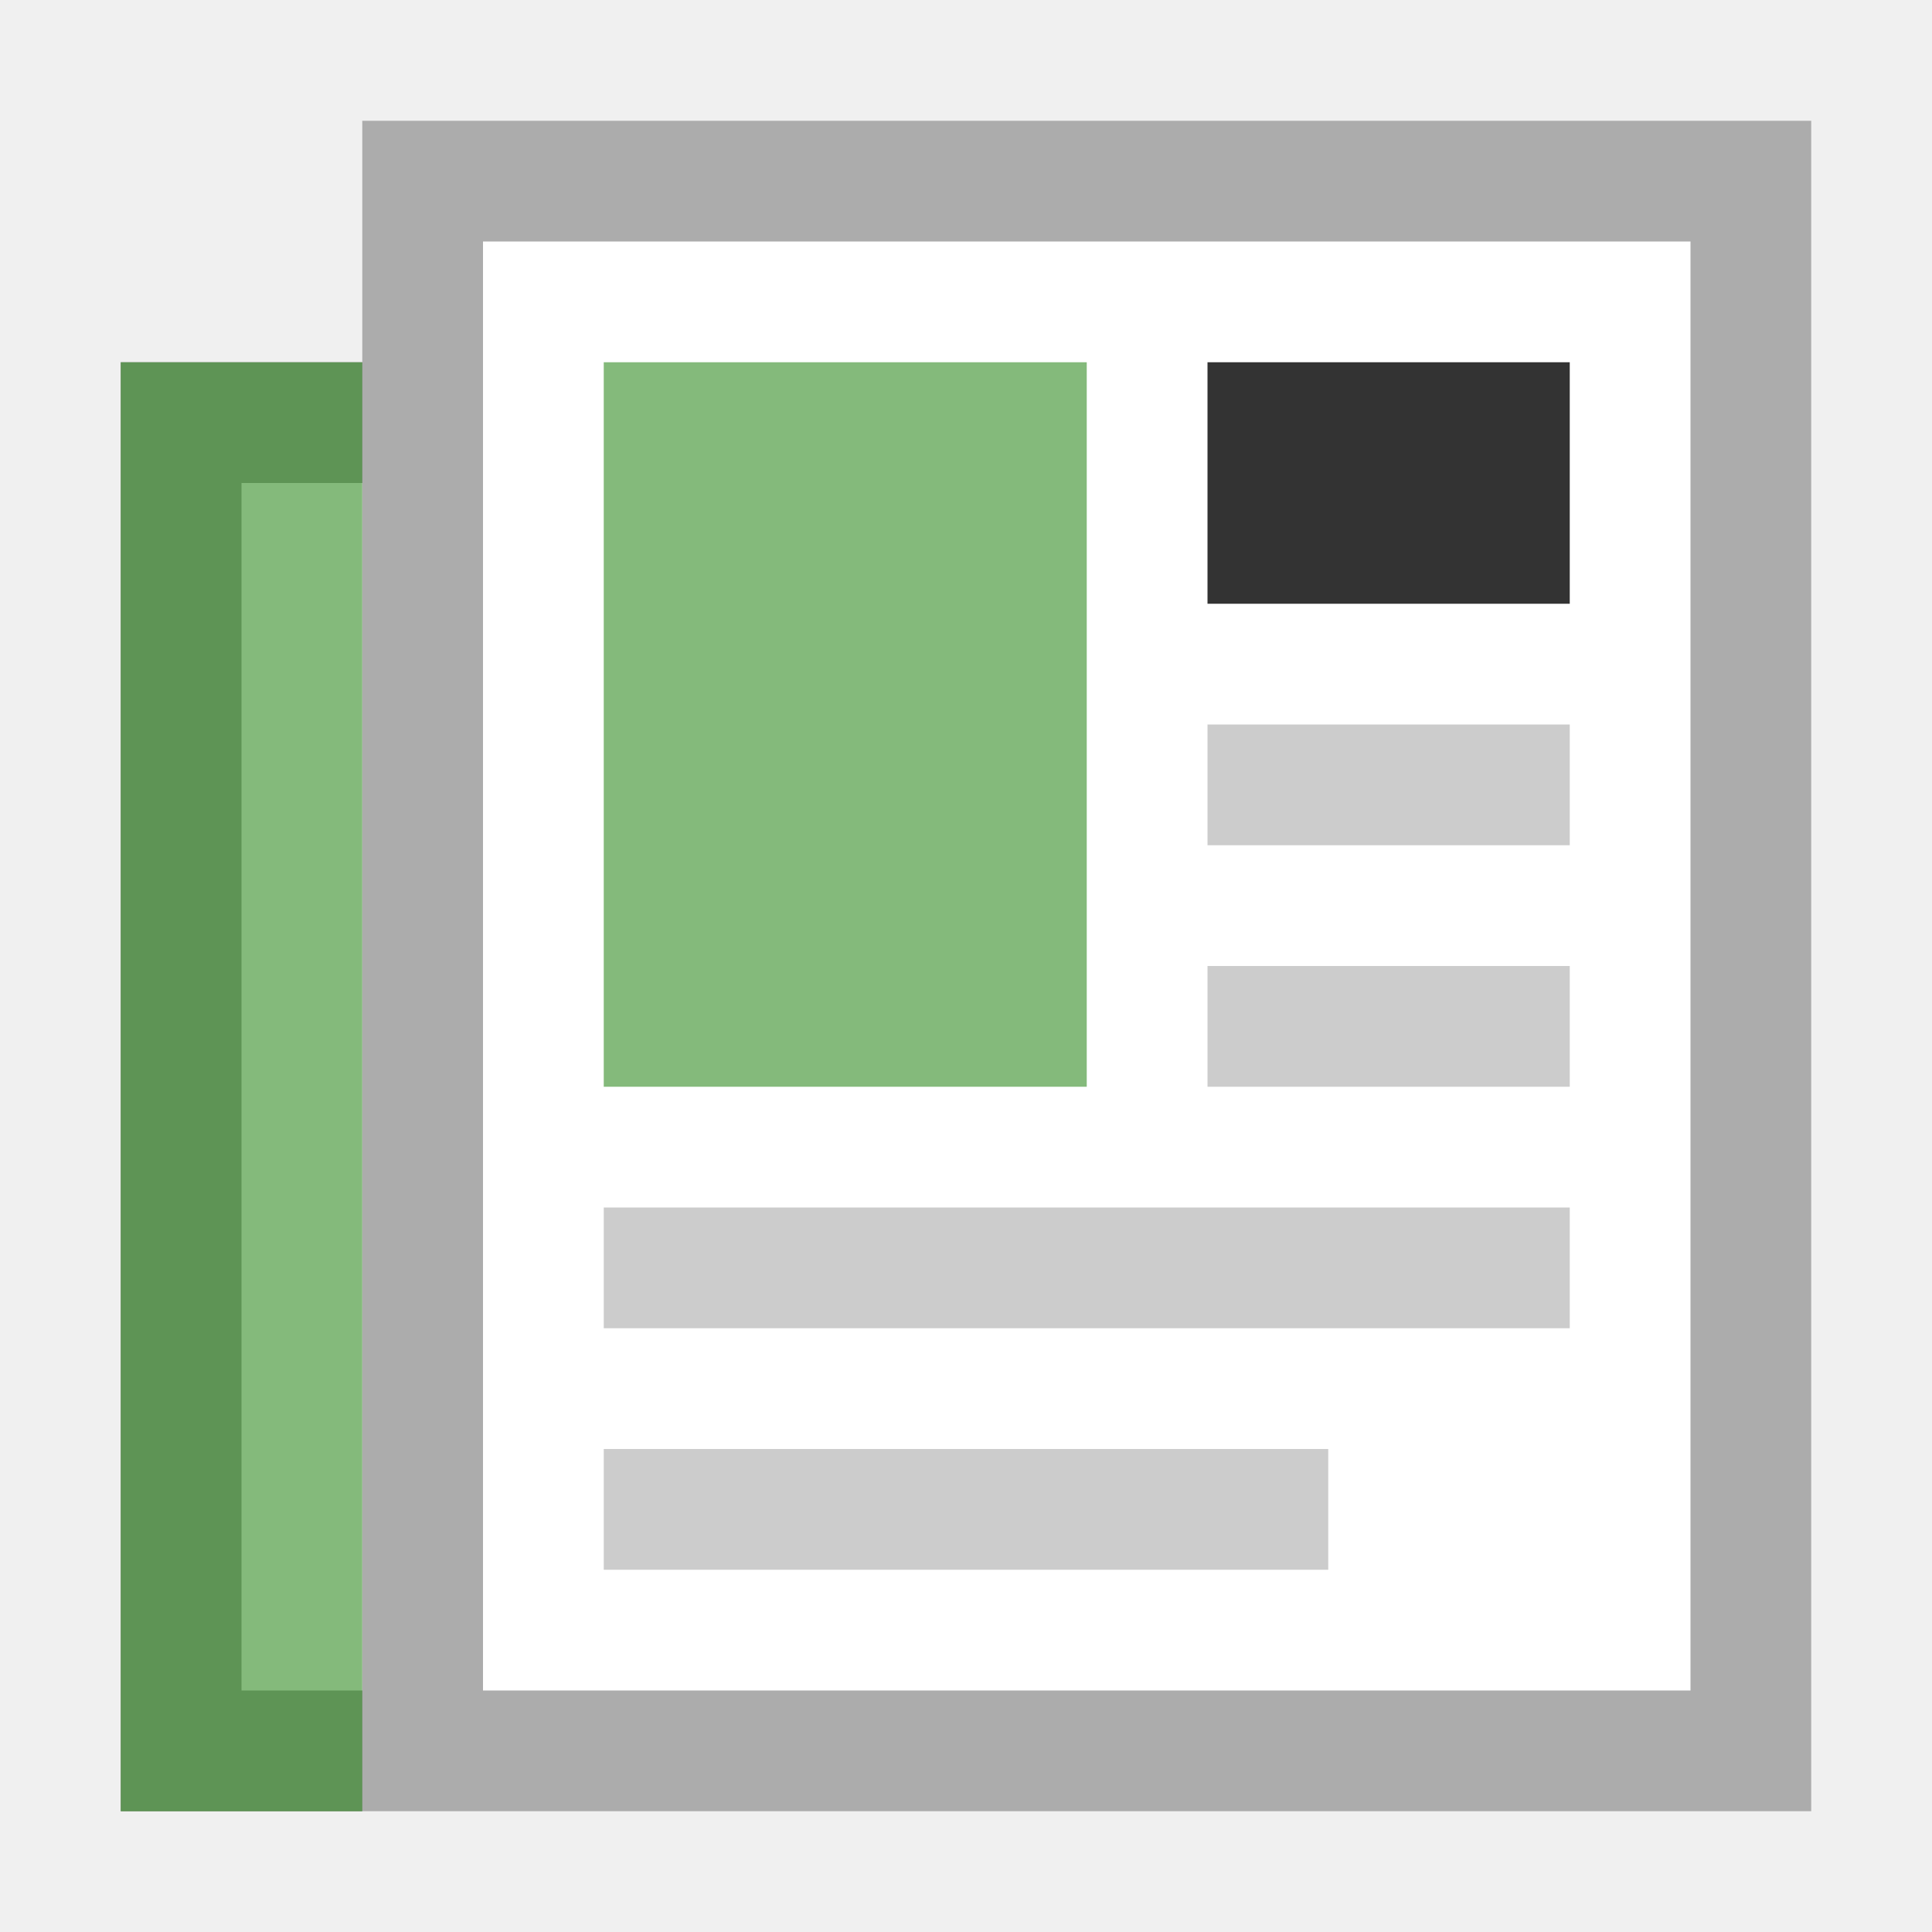
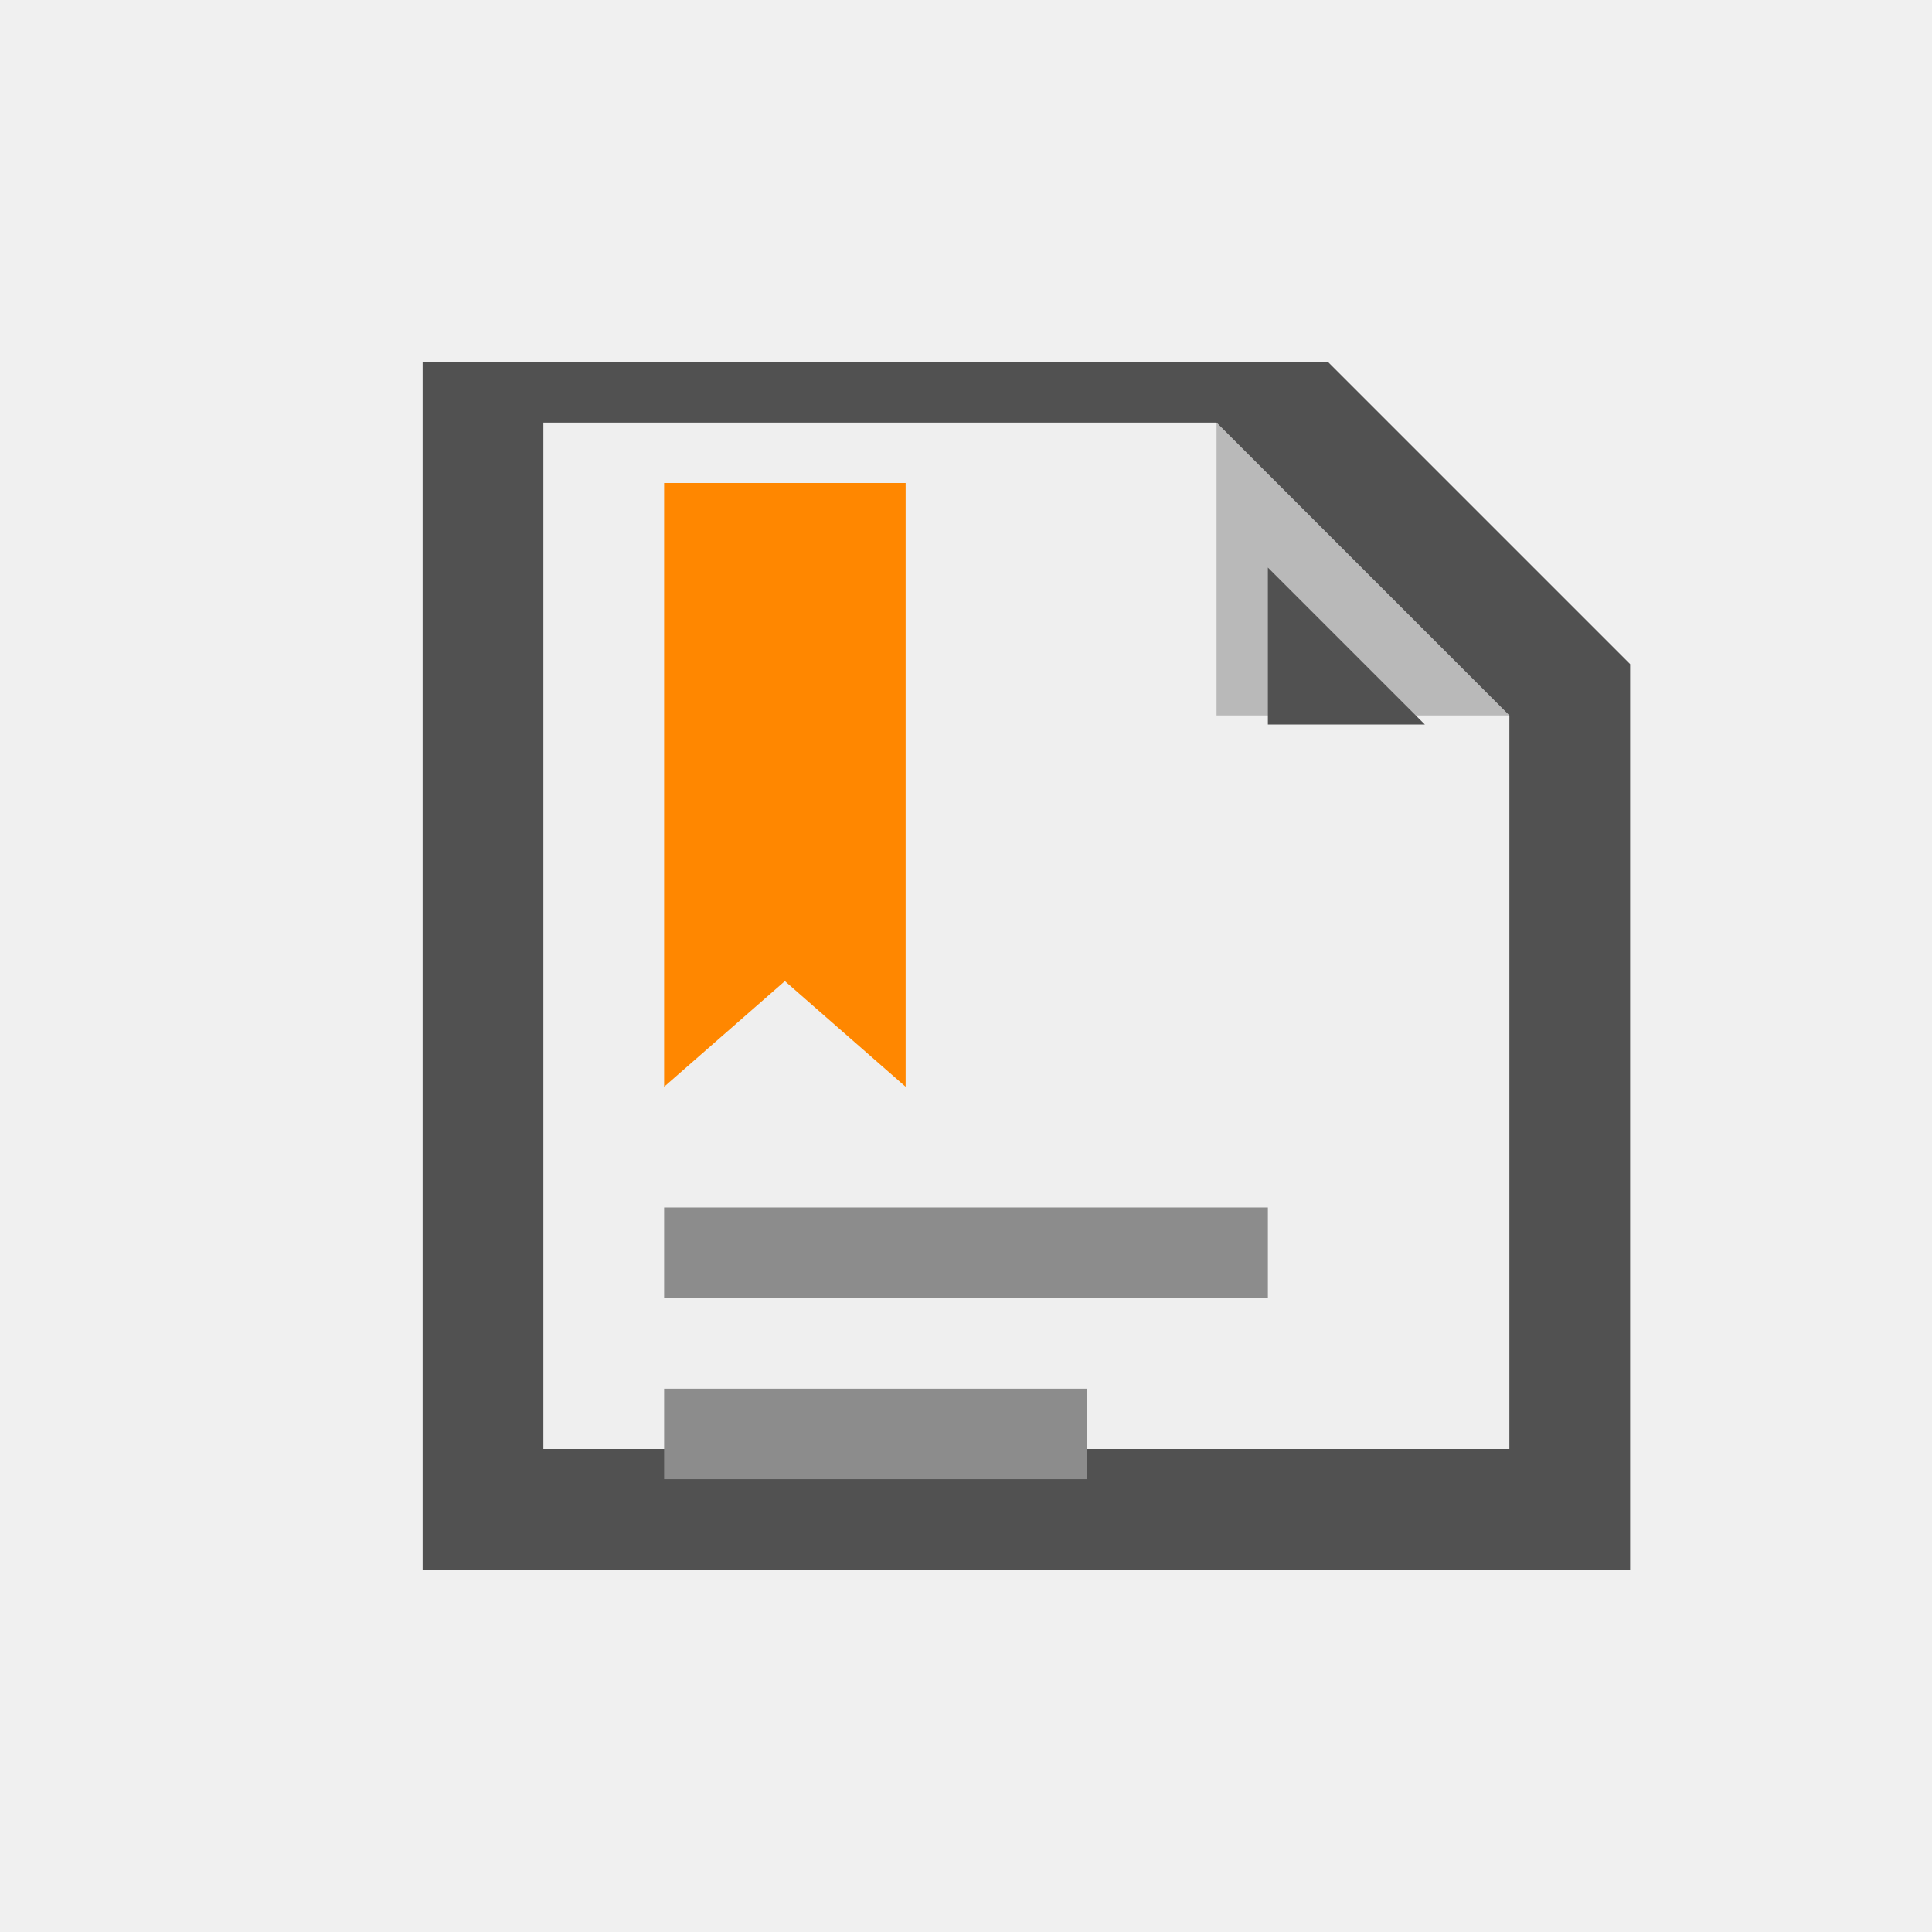
- <svg xmlns="http://www.w3.org/2000/svg" version="1.1" id="Ebene_1" x="0px" y="0px" viewBox="0 0 16 16" enable-background="new 0 0 16 16" xml:space="preserve">
-   <path fill="#FFFFFF" d="M1,3v12h14V1H3v2H1z" />
-   <path fill="#ACACAC" d="M3,1v14h12V1H3z M14,14H4V2h10V14z" />
-   <polygon opacity="0.75" fill="#333333" enable-background="new    " points="2,14 2,4 3,4 3,3 1,3 1,15 3,15 3,14 " />
-   <rect x="1" y="3" opacity="0.75" fill="#5BA34F" enable-background="new    " width="2" height="12" />
-   <path opacity="0.75" fill="#5BA34F" d="M5,3h4v6H5V3z" />
-   <rect x="10" y="8" opacity="0.25" fill="#333333" width="3" height="1" />
-   <rect x="5" y="10" opacity="0.25" fill="#333333" width="8" height="1" />
-   <rect x="5" y="12" opacity="0.25" fill="#333333" width="6" height="1" />
-   <rect x="10" y="6" opacity="0.25" fill="#333333" width="3" height="1" />
-   <rect x="10" y="3" fill="#333333" width="3" height="2" />
+ <svg xmlns="http://www.w3.org/2000/svg" viewBox="0 0 64 64">
+   <path fill="#EFEFEF" d="M18 14h22.3L50 23.7V48H18V14Z" />
+   <path fill="#B9B9B9" d="M40.3 14v9.7H50L40.3 14Z" />
+   <path fill="#515151" d="M14 12h30l10 10v30H14V12Zm4 4v32h32V23.7L40.3 14H18Zm24 2.8V24h5.2L42 18.8Z" />
+   <path fill="#FF8700" d="M22 16h8v20l-4-3.5L22 36V16Z" />
+   <path fill="#8C8C8C" d="M22 40h20v3H22Zm0 6h14v3H22Z" />
</svg>
